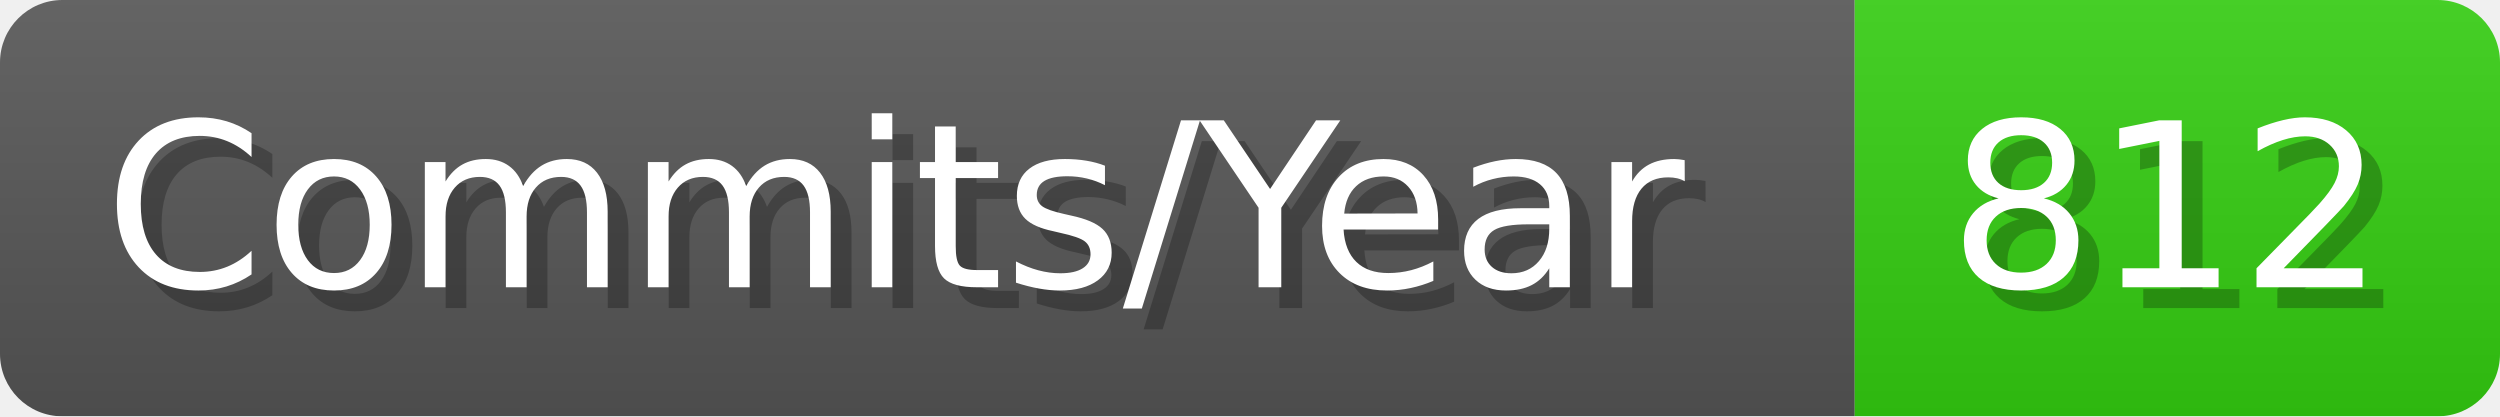
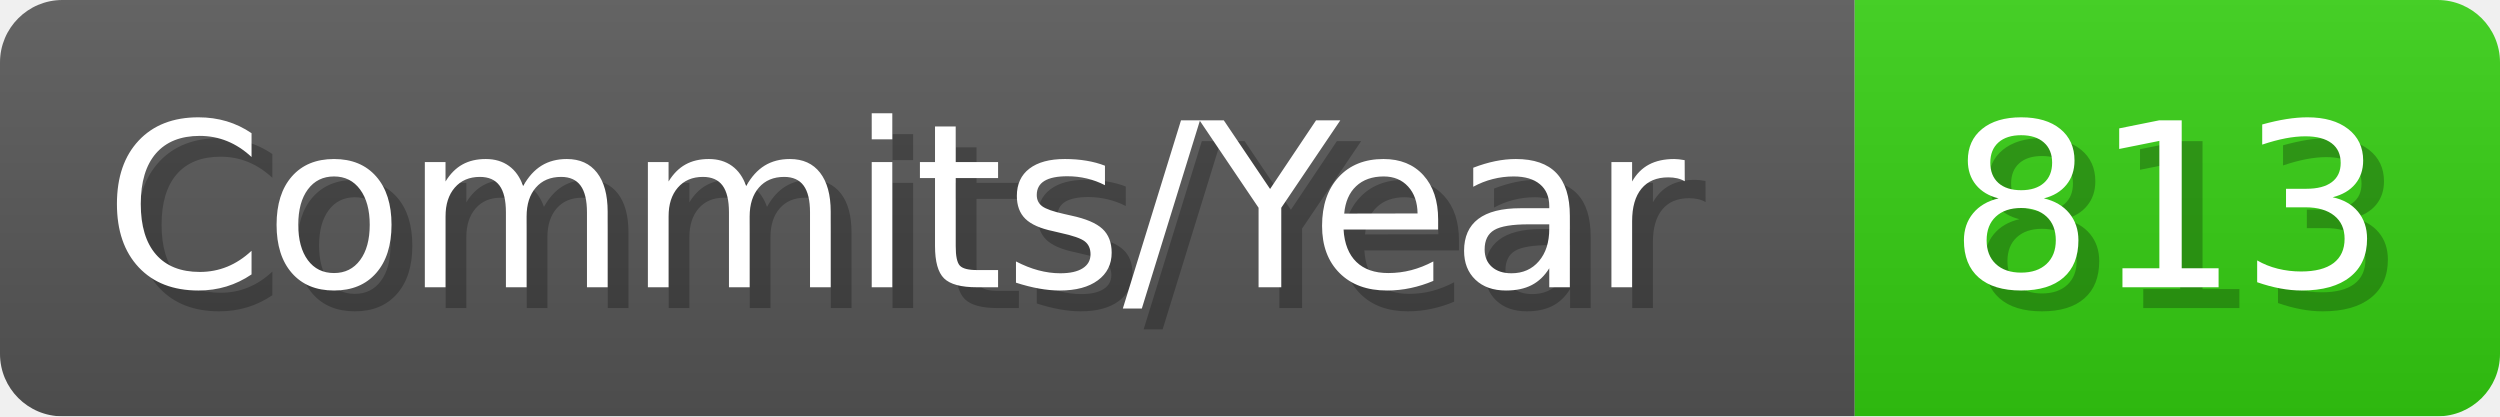
- <svg xmlns="http://www.w3.org/2000/svg" width="120.1" height="20" viewBox="0 0 1201 200" role="img" aria-label="Commits/Year: 812">
+ <svg xmlns="http://www.w3.org/2000/svg" width="120.1" height="20" viewBox="0 0 1201 200" role="img" aria-label="Commits/Year: 813">
  <linearGradient id="aUPdi" x2="0" y2="100%">
    <stop offset="0" stop-opacity=".1" stop-color="#EEE" />
    <stop offset="1" stop-opacity=".1" />
  </linearGradient>
  <mask id="WfAiQ">
    <rect width="1201" height="200" rx="30" fill="#FFF" />
  </mask>
  <g mask="url(#WfAiQ)">
    <rect width="891" height="200" fill="#555" />
    <rect width="310" height="200" fill="#3C1" x="891" />
    <rect width="1201" height="200" fill="url(#aUPdi)" />
  </g>
  <g aria-hidden="true" fill="#fff" text-anchor="start" font-family="Verdana,DejaVu Sans,sans-serif" font-size="110">
    <text x="60" y="148" textLength="791" fill="#000" opacity="0.25">Commits/Year</text>
    <text x="50" y="138" textLength="791">Commits/Year</text>
-     <text x="946" y="148" textLength="210" fill="#000" opacity="0.25">812</text>
-     <text x="936" y="138" textLength="210">812</text>
+     <text x="946" y="148" textLength="210" fill="#000" opacity="0.25">813</text>
+     <text x="936" y="138" textLength="210">813</text>
  </g>
</svg>
